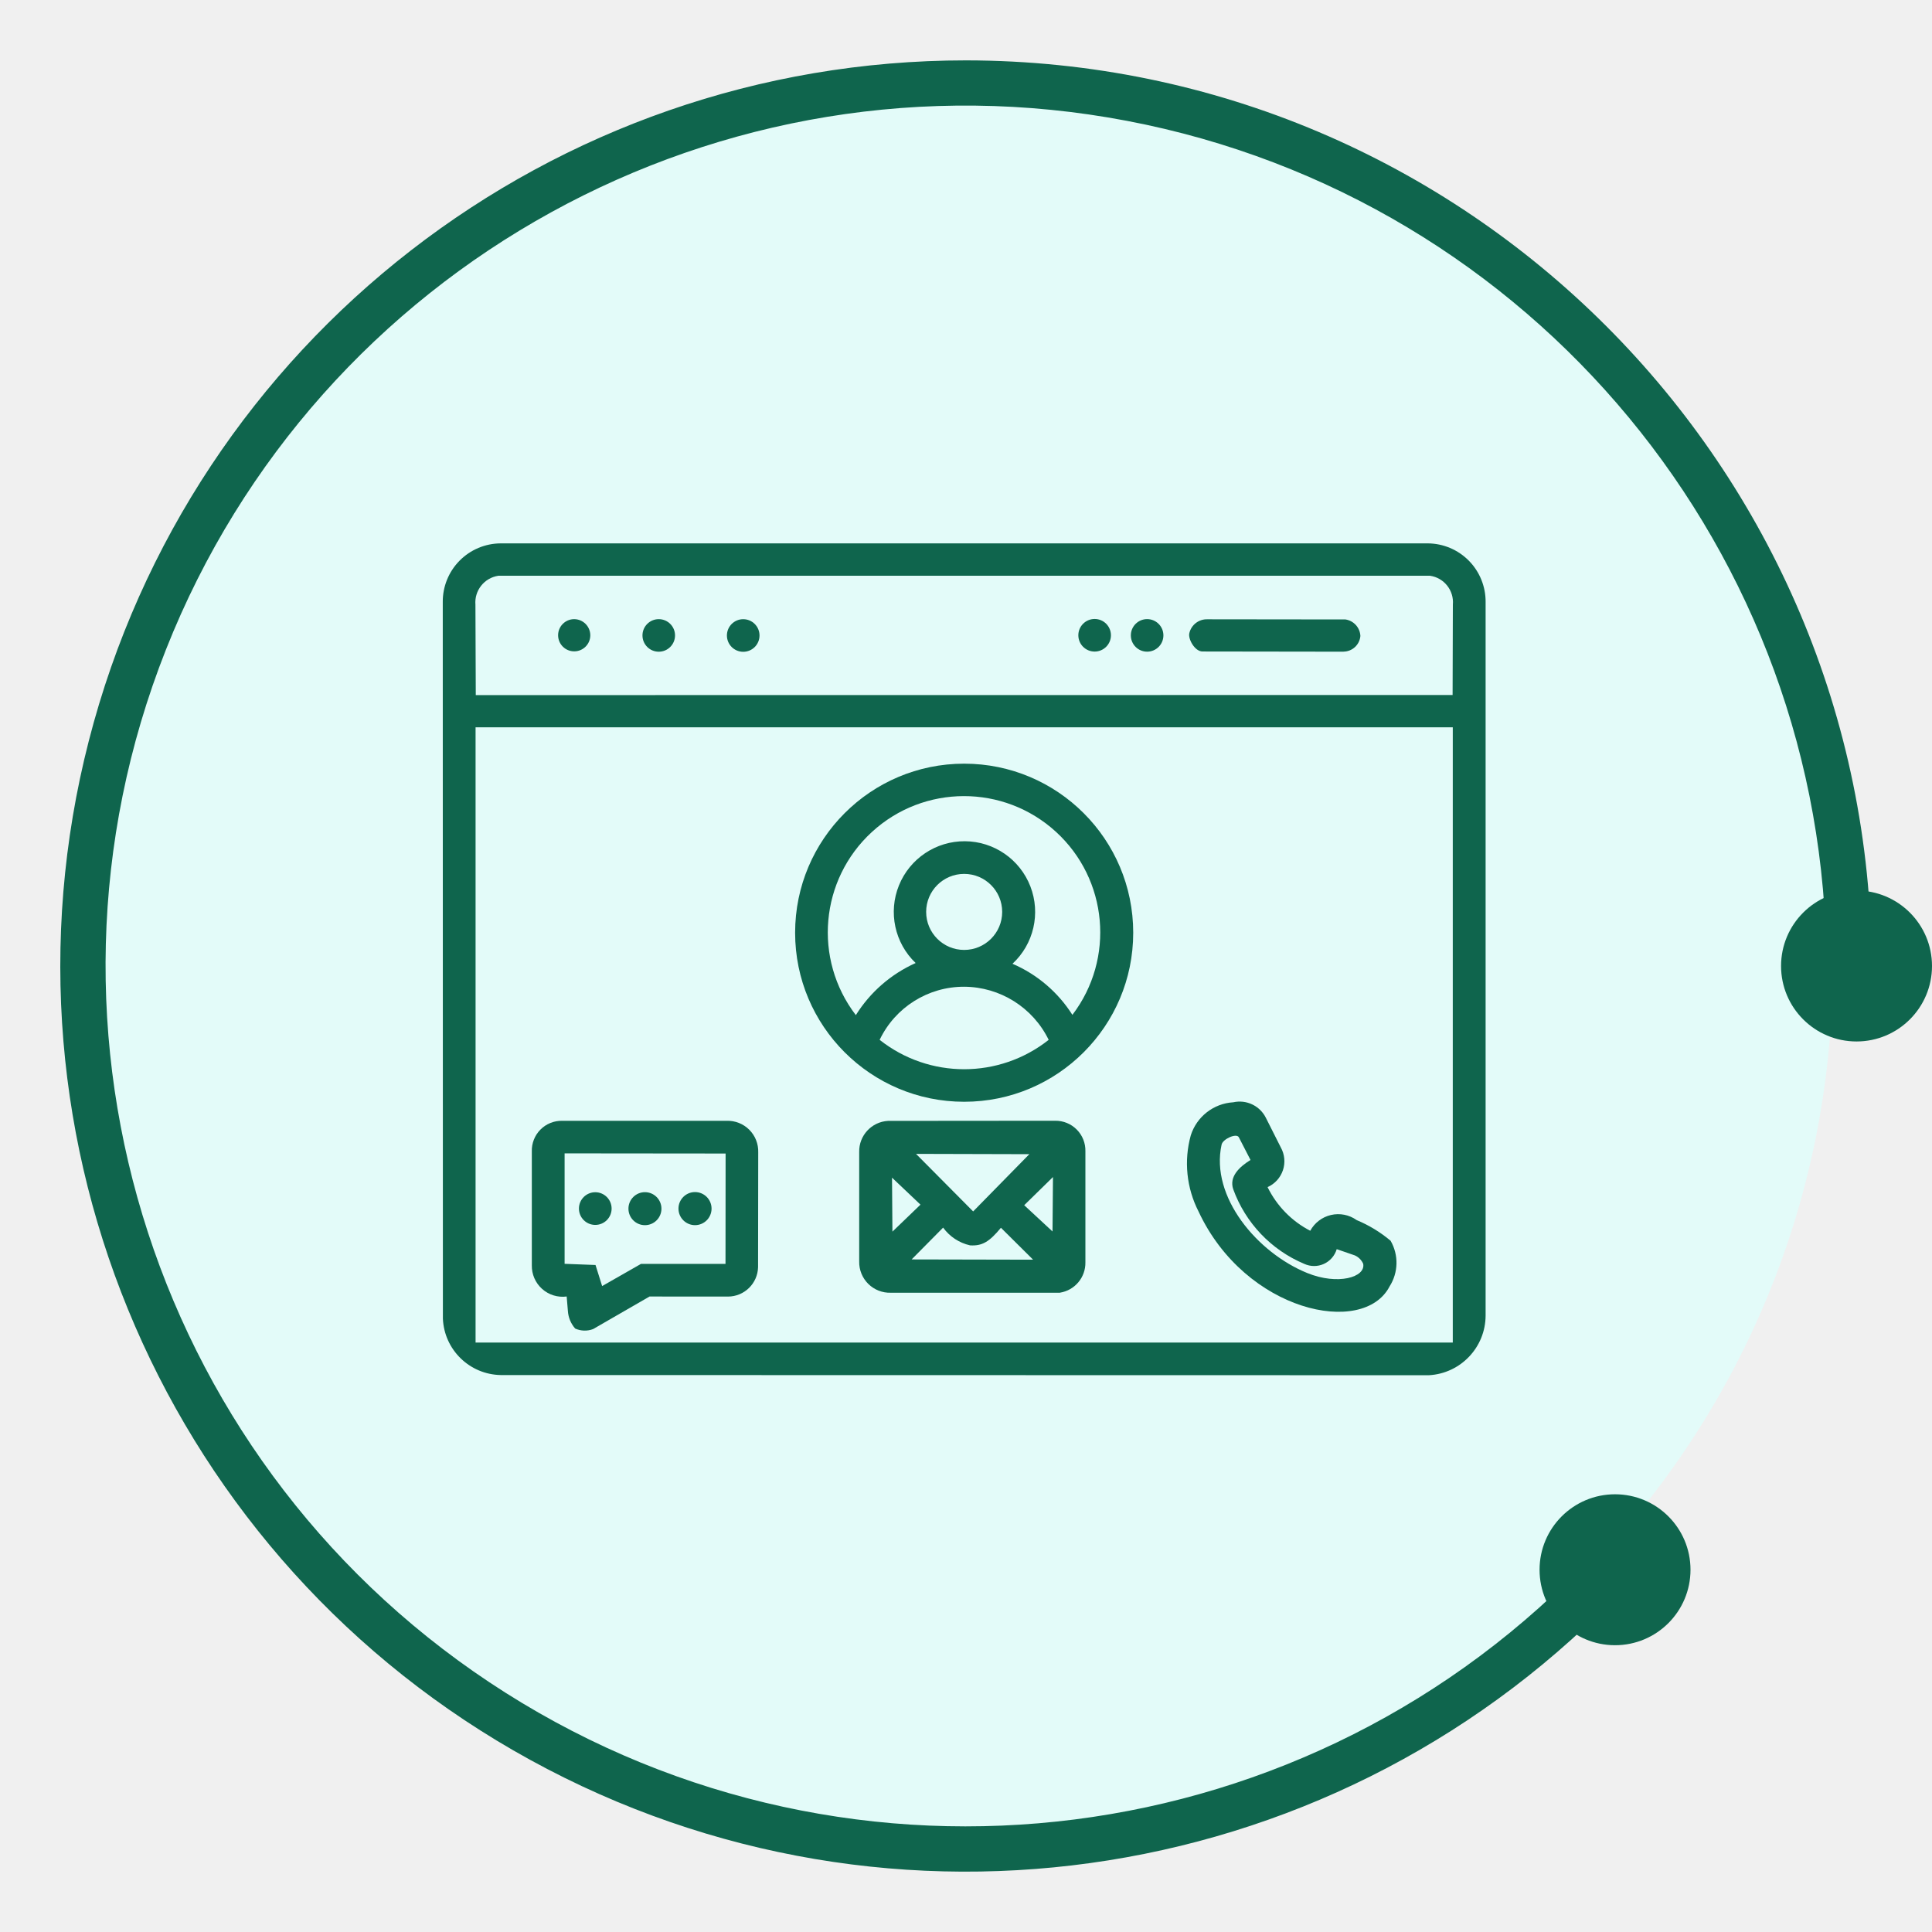
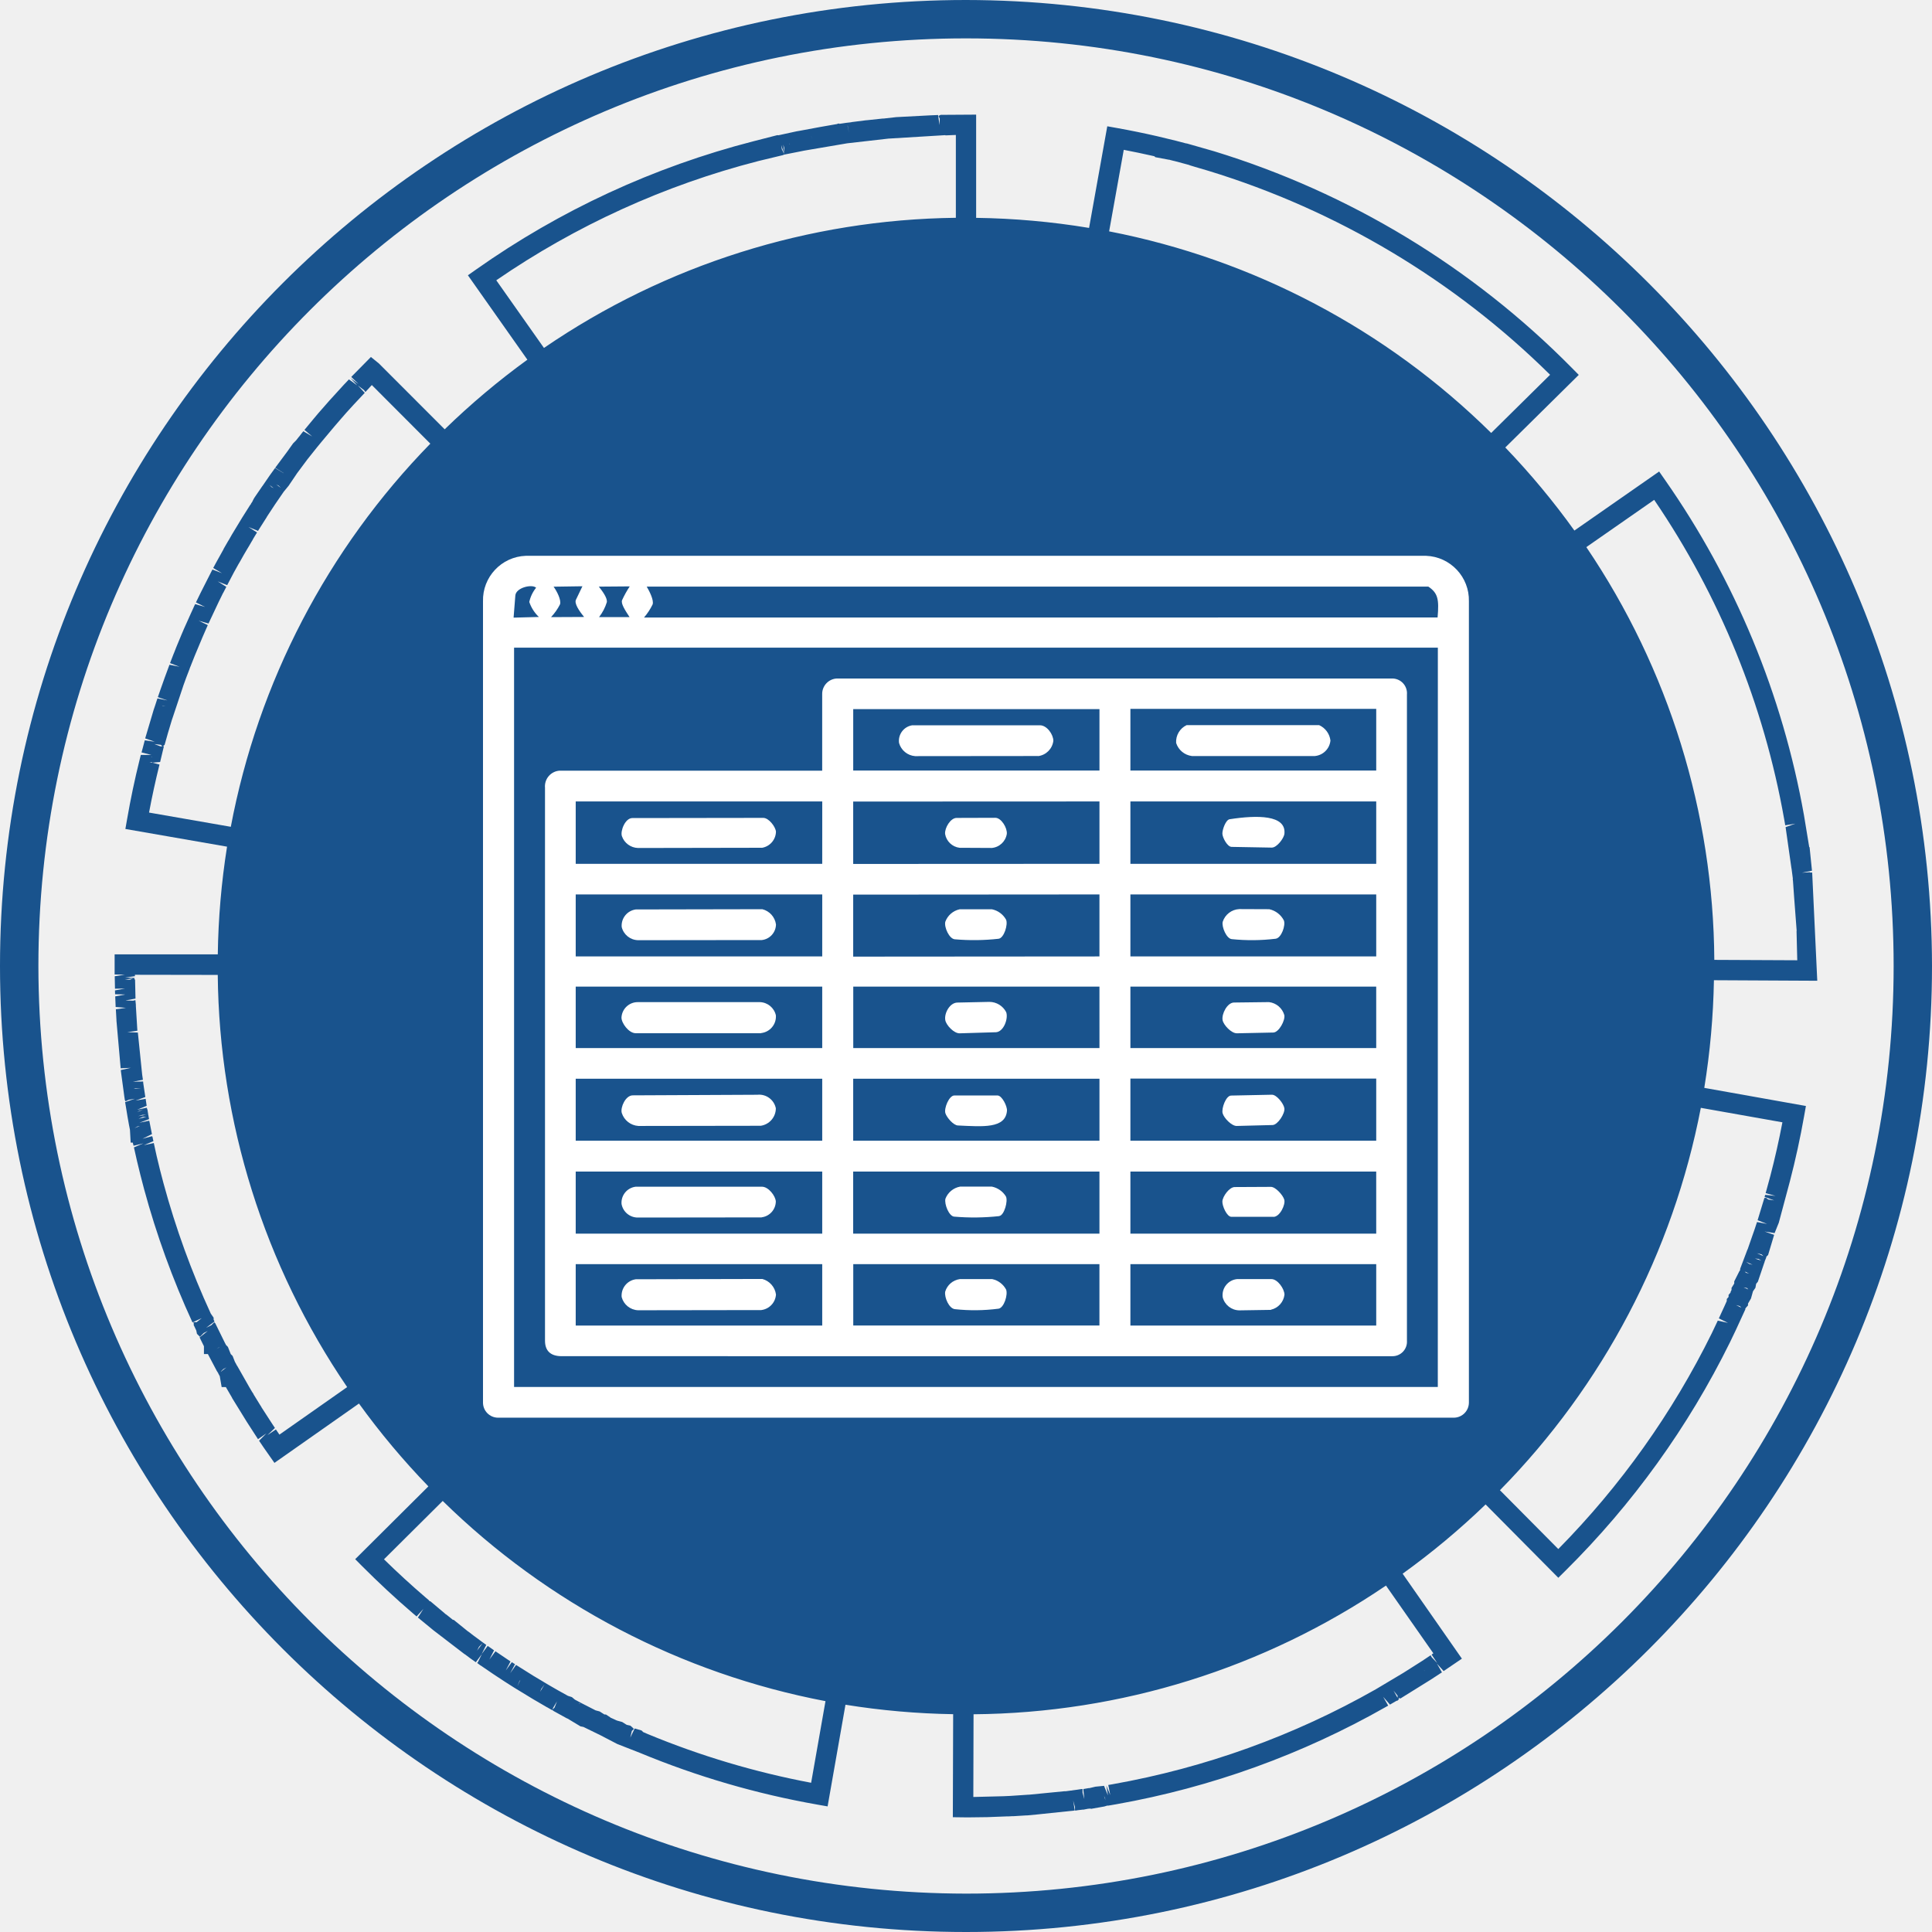
<svg xmlns="http://www.w3.org/2000/svg" width="96" height="96" viewBox="0 0 96 96">
  <defs>
    <clipPath id="clip-path">
-       <rect id="Rectangle_456267" data-name="Rectangle 456267" width="96" height="96" fill="none" />
+       <path id="Trazado_1031300" data-name="Trazado 1031300" d="M1.908,48A46.093,46.093,0,1,1,48,94.093,46.145,46.145,0,0,1,1.908,48M48,0A48,48,0,1,0,96,48,48.054,48.054,0,0,0,48,0Z" fill="#19538d" />
    </clipPath>
    <clipPath id="clip-path-2">
-       <rect id="Rectangle_462593" data-name="Rectangle 462593" width="51.819" height="41.334" fill="#0f654d" />
+       <path id="Trazado_1031301" data-name="Trazado 1031301" d="M32.931,102.036h0Z" transform="translate(-32.926 -102.034)" fill="#19538d" />
+     </clipPath>
+     <clipPath id="clip-path-3">
+       <path id="Trazado_1031302" data-name="Trazado 1031302" d="M13.892,29.206v.027l.08-.1Z" transform="translate(-13.892 -29.128)" fill="#19538d" />
+     </clipPath>
+     <clipPath id="clip-path-4">
+       <path id="Trazado_1031303" data-name="Trazado 1031303" d="M5.942,60.741l0-.04h0a.13.13,0,0,0,0,.041" transform="translate(-5.937 -60.7)" fill="#19538d" />
+     </clipPath>
+     <clipPath id="clip-path-5">
+       <path id="Trazado_1031304" data-name="Trazado 1031304" d="M107.924,54.334h0v0Z" transform="translate(-107.924 -54.311)" fill="#19538d" />
+     </clipPath>
+     <clipPath id="clip-path-6">
+       <path id="Trazado_1031305" data-name="Trazado 1031305" d="M9,42.915H9l.01-.034Z" transform="translate(-9.002 -42.882)" fill="#19538d" />
+     </clipPath>
+     <clipPath id="clip-path-7">
+       <path id="Trazado_1031306" data-name="Trazado 1031306" d="M70.378,8.861l-.026-.01h0l.03.011" transform="translate(-70.348 -8.85)" fill="#19538d" />
+     </clipPath>
+     <clipPath id="clip-path-8">
+       <path id="Trazado_1031307" data-name="Trazado 1031307" d="M17.484,26.319h0v0Z" transform="translate(-17.484 -26.318)" fill="#19538d" />
+     </clipPath>
+     <clipPath id="clip-path-9">
+       <path id="Trazado_1031308" data-name="Trazado 1031308" d="M14.7,28.076a.5.5,0,0,0-.057.079l.033-.042.025-.036Z" transform="translate(-14.639 -28.076)" fill="#19538d" />
+     </clipPath>
+     <clipPath id="clip-path-10">
+       <path id="Trazado_1031309" data-name="Trazado 1031309" d="M11.89,67.969l-.007-.012ZM59.246,8.325l-.017,0,.017,0M54.985,89.432l-.016-.085.075.206ZM30.43,85.443l.033.016,0,.012Zm-.85-.417-.012-.007.018.009Zm-.431-.15.01-.01,0,.012Zm-.291-.139.006-.007.072.034,0,.008Zm-1.272.233.195-.328-.121.31-.1.1Zm1.044-.342,0,0,.006,0,0,0Zm40.906-.181-.187-.335.2.248v.1ZM27,84.021l.161-.214-.218.359Zm-1.087-.377.05-.074-.133.289-.006.007ZM70.872,83.1l0-.007.036.055ZM23.906,81.931l.182-.181-.28.375Zm24.573,3.354A37,37,0,0,0,68.972,78.89l2.355,3.367-.088.062.281.421-.275-.287-.053-.1-.026.017,0,0-.392.262v0l-.946.6,0,0-1.364.813a40.934,40.934,0,0,1-13.067,4.715l-.224.039.1.5-.2-.479.085.5-.195-.479-.426.042-.3.071-.038,0-.267.047.052.5-.089-.318V89l-.049,0v0l-.226.035v0l-.553.074a.545.545,0,0,0-.07,0l-1.747.171c-.025,0-.046.006-.029,0l-.92.062.089.5-.089-.5-.375.017-.031,0-1.427.036Zm-27.034-5.64-.179-.152c-.711-.609-1.41-1.249-2.082-1.908l2.918-2.9a37.092,37.092,0,0,0,19.02,9.948l-.713,4.056a41.063,41.063,0,0,1-8.118-2.42l-.229-.1-.079-.079-.341-.1-.219.456.077-.33.105-.105-.067-.057,0-.009-.112-.094-.18-.039-.226-.143-.258-.071v0l-.05-.022h0l-.248-.114-.251-.165h-.073l-.241-.153-.2-.053h0l-.742-.38v0l-.287-.153h0l-.15-.126-.195-.062h0l-.458-.255-.046-.025h0l-.466-.269h0l-.152-.09,0,0-.063-.038-.01-.007h0l-.41-.245a.81.81,0,0,0-.1-.059l-.854-.536,0,0-.023-.009-.286.407.238-.447-.159-.1-.3.411.235-.447-.748-.506-.3.407.23-.454-.236-.166-.012-.007-.068-.047-.3.406.23-.456-.171-.121,0,0-.477-.353,0,0-.233-.181h0l-.006,0a.472.472,0,0,0-.061-.046l-.672-.544H22.6l0-.007-.272-.219h0l-.075-.057,0,.007-.07-.063,0,0-.694-.584h-.064ZM13.1,70.04l-.008-.019h0a.2.2,0,0,1,.01.023ZM11.2,68.133l.156-.084-.262.205h-.017Zm-.215-1.084H11l-.127.084Zm75.6-1.989-.219-.109.188.052.074.074Zm.156-.986.166.029.071.072Zm.122-.724-.065-.065.222.1Zm.166-.438-.166-.111.326.147Zm.276-.272.186.019.127.085Zm.1-.264.236.06.082.083Zm.736-.575,0,0c-.006.015-.012.03-.02.046Zm-.177-1.068.018,0h-.011ZM6.945,56.073l.113-.022-.248.1H6.8ZM7.2,55.6h.177l-.388.1Zm-.021-.1h.187l-.4.065Zm.031-.268-.176.088-.109.022Zm67.425,18.92a37.1,37.1,0,0,0,9.982-19l4.054.719c-.171.9-.372,1.789-.6,2.664l-.233.855.488.137-.511-.052-.03.1.476.176-.293-.044-.127-.1-.021.03-.038-.019-.022.062h0l-.322,1.056.471.184-.5-.094-.12.364,0,0-.079.224h0l-.158.454h0l-.11.318-.006,0-.375.993.023.01-.055.086h0l0,0-.252.5v.108l-.134.216V64.2l-.048.1v.037l-.007,0-.092.11v.1l-.09.105v.1l-.1.223h0l-.294.639.454.223-.506-.112-.3.631a41.273,41.273,0,0,1-7.625,10.719ZM6.84,54.176h.276l-.371.03Zm-.532-5.394.4-.067-.138.07Zm0-.1.5-.072v-.07l4.116.007a37.008,37.008,0,0,0,6.43,20.481l-3.366,2.362-.175-.259-.419.283.371-.355-.132-.2-.055-.084v0l-.469-.725,0,0-.056-.1,0,.006-.35-.568v-.013l-.083-.125h0l-.1-.173a.113.113,0,0,0-.015-.023l0,0-.62-1.091,0,.009-.03-.054.012.02-.093-.171-.111-.286-.093-.093-.142-.357-.09-.091-.063-.119-.474-.964,0,0-.051-.051-.15.149-.25.122.413-.308-.044-.091v-.1l-.14-.2a41.27,41.27,0,0,1-2.347-6.465c-.122-.451-.237-.905-.344-1.366L7.746,56.9l-.493.108.474-.2-.048-.224H7.67l-.013-.024-.472.128.469-.23-.13-.657-.016,0,0-.009-.477.1.48-.18-.026-.137h0l-.009-.07-.081.011.074-.012,0-.022,0,0h0l-.036-.232-.031-.084.015-.006-.017,0-.007-.014-.474.1.473-.195-.051-.348-.5.089.484-.178-.1-.671h0l-.01-.1-.509.01.5-.094-.038-.26h0l-.214-2.088L6.43,51.39l.5-.07-.075-1.23v-.062L6.832,49.8l-.115.028-.38-.011.5-.094L6.816,48.8l-.046-.09.042-.007-.05-.008-.013,0ZM7.539,37.97h.12V38Zm.064-.25.056,0v.012Zm.467-.532-.3-.114.33.041.073.074ZM8.2,35.18l-.051-.023.183.046Zm.869-.591.008-.023-.011.033,0-.01M85.287,47.8A37.02,37.02,0,0,0,78.928,27.29L82.3,24.942A40.8,40.8,0,0,1,88.757,40.8l.055.313.5-.082-.483.173.294,2.066,0-.022.069.533-.011,0,.014.081h0l.057.81.128,1.69-.007,0,.036,1.457ZM14.2,24.524l0,0Zm-.6-.215-.106-.107.209.156Zm.431.016-.2-.149.121.062.1.1Zm2.689-3.057-.007.009Zm1.859-2.032,2.908,2.913a37.093,37.093,0,0,0-9.914,19.038L7.51,40.48c.149-.8.324-1.6.519-2.387L7.673,38l.388-.033.187-.781H8.206l.046-.055.017,0h0l.01,0,.171-.606h0l.2-.665c.009-.022.017-.044.025-.071L9.2,34.216l0-.006.149-.412h0l0,0a.387.387,0,0,0,.031-.082l.144-.373a.2.2,0,0,0,.009-.033.329.329,0,0,0,.031-.079c.02-.039.026-.053.022-.053l.193-.486h0l.4-.956c.011-.023.019-.041.018-.041l0,0,.124-.283c.013-.027.023-.051.028-.064l.081-.183-.455-.219.49.14.518-1.1c.015-.027.026-.051.034-.067l.156-.318a.3.3,0,0,0,.022-.043l0,.006.155-.3-.428-.271.471.187.232-.442h0l.1-.191h0l.1-.179h0l.115-.209h0l.1-.169h0l.188-.334h0l.159-.27h0l.106-.175h0l.106-.184h0l.068-.111,0-.01.156-.259h0l.054-.084-.425-.272.472.194.108-.171h0l.334-.526,0-.008.386-.585c0-.008.011-.017.016-.025l0,0,.438-.638.238-.288.41-.607-.016.019.542-.728,0,0,.5-.627,0,0,.026-.03a.218.218,0,0,0,.037-.045l-.008.009.165-.2h0l.63-.752.306-.354c.027-.029.034-.042.033-.038l.262-.3a.249.249,0,0,0,.029-.031l0,0,.322-.354h0l.546-.582-.344-.37.314.241.057.084.028-.019,0,0ZM55.216,11.6l.727-4.051c.482.093.962.193,1.436.3l.086.02.047.046.642.12c.027.007.058.013.04,0a.559.559,0,0,0,.109.032l.1.026a.385.385,0,0,0,.06.013l0,0a.449.449,0,0,0,.072.019l.64.172v0l.05.015A.271.271,0,0,1,59.18,8.3h0l.07.026.164.049h0l.048.015v0l.681.2A41.4,41.4,0,0,1,77.128,18.726L74.2,21.617A37.093,37.093,0,0,0,55.216,11.6M38.953,7.524l-.031-.21.152.45Zm.073-.234.051.169v.284Zm.313-.021-.008-.046.022.06Zm1.079-.392V6.868L40.446,7ZM47.6,6.81v4.116a37.012,37.012,0,0,0-20.467,6.467l-2.369-3.362a40.982,40.982,0,0,1,13.02-5.924L39,7.814h0l.08-.033.007.012,0-.01.744-.147h0l.225-.046v0l2.145-.365v0L44.26,6.99l.014,0,2.794-.17.026.011Zm-5.377-.439V6.334l.067.368Zm4.622-.56-.106.052L46.8,6l-.011.319-.071-.5-.4.017v0l-1.681.088-.628.071-.047,0-.8.085-.02,0-.707.089a.214.214,0,0,0-.052.012l-.2.023h-.007l-.359.053-.037-.018-.116.036-.012,0-.8.14,0,0L39.856,6.6v0l-.151.026H39.7l-.917.2-.05-.008-1.2.308a41.988,41.988,0,0,0-13.766,6.366l-.413.291,2.955,4.194A37.524,37.524,0,0,0,22.2,21.436L18.93,18.163l-.395-.321-.961.975h0l-.012.015,0,0,0,.006.357.347-.409-.3.347.37-.416-.3a.391.391,0,0,0-.047.052l-.213.224h0l-.713.782h0l-.548.625h0l-.212.252h0l-.477.576.386.325-.44-.259-.075.093-.012.016-.113.147c-.014.015-.029.03-.041.046l-.045.059h0l-.075.094,0,0-.147.147-.3.421,0,0-.59.793.41.256.016.016-.435-.258-.238.33a.381.381,0,0,0-.04.057l-.336.49,0,0-.023.029-.3.437h0l-.089.132-.028.046L12.655,25l.017-.022-.046.079h0l-.051.074h0l0,.01.006,0-.02.026-.007,0-.051.079h0l-.364.576h0l-.49.808a.188.188,0,0,0-.022.036l-.138.244a.607.607,0,0,0-.062.1h0l-.176.306a.547.547,0,0,0-.051.1l-.372.669h0l-.13.242.435.258-.474-.182-.587,1.158h0l-.232.476.453.226L9.8,30.121l-.066.142a.644.644,0,0,0-.028.065l-.127.277h0l-.344.767-.021.051-.114.267c-.006.014-.012.027-.016.04l0,0h0l-.208.5c0,.011-.009.022-.013.032l-.106.271a.5.5,0,0,0-.027.064l-.177.457.472.18-.5-.1-.214.58a.15.15,0,0,0-.011.028l-.166.468h0l-.047.132h0l-.135.388h0l0,.017.474.161-.5-.1-.108.334h0l-.082.243h0l-.418,1.41.479.166-.5-.07-.1.381h0l-.025.091h0l-.035.13.49.123H7.1l-.055.224c-.243.971-.451,1.966-.623,2.955l-.088.5,5.052.879a37.483,37.483,0,0,0-.46,5.352L5.8,47.525l0,1,.505.01-.5.078.012.62.5-.01-.5.094.006.191.506.012-.5.094.02.473,0,.053.512.043-.5.072.03.537c0,.019,0,.033,0,.033v0L6.1,53.187l.506-.024-.5.112.018.152h0l.129.951h0l.026.2h0l.031.2h.006l.025.051.164-.08.3-.048-.484.167.052.309h0l.031.193h0l.038.232h0l.075.418h0l.044.222,0,0,.036.638H6.7l.041.157.49-.121-.472.2.151.672q.165.7.353,1.4a42.3,42.3,0,0,0,2.405,6.626l.46-.213-.252.2H9.715l.022.11-.017.013.137.292.034.166.147.147.19-.19.2-.1-.406.321.216.438v.387h.195l.429.812.007.016.074.114h0l.013.033,0,0,.068.126.094.542h.209l.308.529v.01l.734,1.19h0l.439.679h0l.117.18.415-.288-.364.364q.232.347.474.688l.291.414,4.2-2.949a37.358,37.358,0,0,0,3.449,4.116l-3.637,3.618.357.359c.8.8,1.64,1.585,2.5,2.321l.195.166.338-.377-.274.43.773.635v0l1.51,1.158c.025.02.061.045.061.039l.255.192.018.013.262.185.3-.407-.2.406-.036.036.169.126.007,0,.611.416a.419.419,0,0,0,.059.04l.487.32a.325.325,0,0,0,.033.022l.421.268a.065.065,0,0,0,.016.011l.018.011h0l.122.075v0l.577.351v0l.19.116h0l.108.065v0l.659.384.006,0a.63.63,0,0,0,.07.041l.159.09,0,0,.022.007,0-.008.048.038,0,.006.665.367.054.022,0,0,.633.382.149.03h0l.848.414.832.433,1.124.44a42.04,42.04,0,0,0,8.828,2.573l.5.088.888-5.052a37.338,37.338,0,0,0,5.351.47L47.45,90.4l.727.009.879-.011h.074l.985-.038a.731.731,0,0,0,.082,0l.19-.01a.447.447,0,0,0,.068,0l.629-.039.051,0,.493-.046h0l1.854-.194v0l.026-.008-.079-.489.091.321v.173l.044,0,.014,0,.059-.013h0l.258-.031h.045l.233-.045h.05l.055-.012.035.018.665-.118.165-.05.006.012.435-.075a41.923,41.923,0,0,0,13.376-4.829l.123-.07-.251-.438.339.388.265-.154h0l.072-.04.034,0,.059-.058,0-.007.022-.022-.033-.034.06-.014.027.034,1.518-.944,0,0,.418-.272,0,0,.05-.034a.723.723,0,0,0,.091-.057l-.253-.438.332.369,0,.007h0l0,0,.912-.619L69.8,78.3a37.347,37.347,0,0,0,4.123-3.441l3.613,3.644.359-.356A42.31,42.31,0,0,0,86.066,66.8c.089-.181.177-.363.291-.608l.479-1.042-.017-.007.042-.061h0l.1-.112v-.091l.148-.254.1-.357,0,0,.121-.175.037-.2.084-.1.314-.929h0l.025-.065-.007,0,.086-.214h0l.007-.023-.016,0,.1-.1.3-1-.477-.166.5.081.209-.519.551-2.057c.277-1.062.515-2.154.707-3.241l.089-.5-5.05-.9a37.536,37.536,0,0,0,.479-5.349l5.135.026-.253-5.376-.1,0-.017-.017-.393.025.5-.1-.118-1.162-.023-.022V42.17l-.256-1.555a41.847,41.847,0,0,0-6.908-16.667l-.289-.415-4.211,2.934a37.506,37.506,0,0,0-3.434-4.128l3.651-3.607-.355-.359A42.43,42.43,0,0,0,60.435,7.621l-1.343-.384a.379.379,0,0,0-.04-.008l-.017,0-.412-.108a.668.668,0,0,0-.065-.018l-.949-.229q-.984-.226-1.985-.406l-.5-.089-.905,5.05a37.388,37.388,0,0,0-5.611-.5V5.8Z" transform="translate(-5.798 -5.797)" fill="#19538d" />
+     </clipPath>
+     <clipPath id="clip-path-11">
+       <rect id="Rectángulo_462595" data-name="Rectángulo 462595" width="48.991" height="42.826" fill="#fff" />
    </clipPath>
  </defs>
-   <g id="img5" transform="translate(479.746 8495) rotate(180)">
-     <path id="Path_999622" data-name="Path 999622" d="M43.07,0A43.07,43.07,0,1,1,0,43.07,43.071,43.071,0,0,1,43.07,0" transform="translate(388.676 8403.93)" fill="#e3fbf9" />
-     <g id="Group_1179902" data-name="Group 1179902" transform="translate(383.746 8399)">
-       <g id="Group_1179905" data-name="Group 1179905" clip-path="url(#clip-path)">
-         <path id="Path_999618" data-name="Path 999618" d="M48,0A48,48,0,1,1,0,48,48,48,0,0,1,48,0" fill="none" />
-         <path id="Path_999619" data-name="Path 999619" d="M3.75,59A3.75,3.75,0,1,1,0,62.75,3.75,3.75,0,0,1,3.75,59" transform="translate(0 -14.75)" fill="#0f654d" />
-         <path id="Path_999620" data-name="Path 999620" d="M19.75,19A3.75,3.75,0,1,1,16,22.75,3.75,3.75,0,0,1,19.75,19" transform="translate(-4 -4.75)" fill="#0f654d" />
-         <path id="Path_999621" data-name="Path 999621" d="M49,94A45.051,45.051,0,0,1,4,49H6.25A42.75,42.75,0,1,0,17.806,19.768l-1.641-1.539A45,45,0,1,1,49,94" transform="translate(-1 -1)" fill="#0f654d" />
-         <rect id="Rectangle_456268" data-name="Rectangle 456268" width="96" height="96" fill="none" />
-         <rect id="Rectangle_456269" data-name="Rectangle 456269" width="96" height="96" fill="none" />
+   <g id="Grupo_1213527" data-name="Grupo 1213527" transform="translate(0.035 0.318)">
+     <g id="Grupo_1180190" data-name="Grupo 1180190" transform="translate(-0.035 -0.318)">
+       <g id="Grupo_1180171" data-name="Grupo 1180171" transform="translate(0 0)">
+         <g id="Grupo_1180170" data-name="Grupo 1180170" clip-path="url(#clip-path)">
+           <path id="Trazado_1031398" data-name="Trazado 1031398" d="M0,0H135.765V135.764H0Z" transform="translate(-48 48) rotate(-45)" fill="#19538d" />
+         </g>
+       </g>
+       <g id="Grupo_1180173" data-name="Grupo 1180173" transform="translate(27.779 84.462)">
+         <g id="Grupo_1180172" data-name="Grupo 1180172" clip-path="url(#clip-path-2)">
+           <rect id="Rectángulo_458951" data-name="Rectángulo 458951" width="0.005" height="0.005" transform="translate(-0.001 0.001) rotate(-45)" fill="#19538d" />
+         </g>
+       </g>
+       <g id="Grupo_1180175" data-name="Grupo 1180175" transform="translate(13.642 24.572)">
+         <g id="Grupo_1180174" data-name="Grupo 1180174" clip-path="url(#clip-path-3)">
+           <rect id="Rectángulo_458952" data-name="Rectángulo 458952" width="0.13" height="0.13" transform="matrix(0.707, -0.707, 0.707, 0.707, -0.052, 0.052)" fill="#19538d" />
+         </g>
+       </g>
+       <g id="Grupo_1180177" data-name="Grupo 1180177" transform="translate(5.83 51.21)">
+         <g id="Grupo_1180176" data-name="Grupo 1180176" clip-path="url(#clip-path-4)">
+           <rect id="Rectángulo_458953" data-name="Rectángulo 458953" width="0.033" height="0.033" transform="translate(-0.021 0.021) rotate(-45.002)" fill="#19538d" />
+         </g>
+       </g>
+       <g id="Grupo_1180179" data-name="Grupo 1180179" transform="translate(90.245 45.821)">
+         <g id="Grupo_1180178" data-name="Grupo 1180178" clip-path="url(#clip-path-5)">
+           <path id="Trazado_1031310" data-name="Trazado 1031310" d="M0,0H.018V.018H0Z" transform="translate(-0.012 0.011) rotate(-45.009)" fill="#19538d" />
+         </g>
+       </g>
+       <g id="Grupo_1180181" data-name="Grupo 1180181" transform="translate(8.84 36.178)">
+         <g id="Grupo_1180180" data-name="Grupo 1180180" clip-path="url(#clip-path-6)">
+           <rect id="Rectángulo_458955" data-name="Rectángulo 458955" width="0.031" height="0.031" transform="translate(-0.017 0.017) rotate(-44.999)" fill="#19538d" />
+         </g>
+       </g>
+       <g id="Grupo_1180183" data-name="Grupo 1180183" transform="translate(59.35 8.691)">
+         <g id="Grupo_1180182" data-name="Grupo 1180182" clip-path="url(#clip-path-7)">
+           <rect id="Rectángulo_458956" data-name="Rectángulo 458956" width="0.029" height="0.029" transform="matrix(0.707, -0.707, 0.707, 0.707, -0.005, 0.005)" fill="#19538d" />
+         </g>
+       </g>
+       <g id="Grupo_1180185" data-name="Grupo 1180185" transform="translate(17.169 22.205)">
+         <g id="Grupo_1180184" data-name="Grupo 1180184" clip-path="url(#clip-path-8)">
+           <rect id="Rectángulo_458957" data-name="Rectángulo 458957" width="0.002" height="0.002" transform="matrix(0.706, -0.708, 0.708, 0.706, -0.001, 0.001)" fill="#19538d" />
+         </g>
+       </g>
+       <g id="Grupo_1180187" data-name="Grupo 1180187" transform="translate(14.375 23.685)">
+         <g id="Grupo_1180186" data-name="Grupo 1180186" clip-path="url(#clip-path-9)">
+           <rect id="Rectángulo_458958" data-name="Rectángulo 458958" width="0.097" height="0.097" transform="translate(-0.039 0.039) rotate(-45)" fill="#19538d" />
+         </g>
+       </g>
+       <g id="Grupo_1180189" data-name="Grupo 1180189" transform="translate(5.694 5.693)">
+         <g id="Grupo_1180188" data-name="Grupo 1180188" clip-path="url(#clip-path-10)">
+           <path id="Trazado_1031399" data-name="Trazado 1031399" d="M0,0H119.664V119.663H0Z" transform="translate(-42.308 42.308) rotate(-45)" fill="#19538d" />
+         </g>
      </g>
    </g>
-     <g id="Group_1179903" data-name="Group 1179903" transform="translate(458.745 8474.508) rotate(180)">
-       <g id="Group_1099618" data-name="Group 1099618" transform="translate(0 0)">
-         <rect id="Rectangle_401104" data-name="Rectangle 401104" width="54.153" height="54.806" transform="translate(0)" fill="none" />
+     <g id="Grupo_1179903" data-name="Grupo 1179903" transform="translate(23.501 24.174)">
+       <g id="Grupo_1099618" data-name="Grupo 1099618" transform="translate(0.464 -0.492)">
+         <rect id="Rectángulo_401104" data-name="Rectángulo 401104" width="48.991" height="49.581" transform="translate(0)" fill="none" />
      </g>
-       <g id="Group_1212932" data-name="Group 1212932" transform="translate(1 6.508)">
-         <g id="Group_1212931" data-name="Group 1212931" clip-path="url(#clip-path-2)">
-           <path id="Path_1278732" data-name="Path 1278732" d="M49,41.334,2.875,41.325a2.93,2.93,0,0,1-2.869-2.8L0,2.916A2.892,2.892,0,0,1,2.878,0H48.939a2.891,2.891,0,0,1,2.879,2.919v35.45A2.98,2.98,0,0,1,49,41.334m1.178-33.8.013-4.493a1.33,1.33,0,0,0-1.132-1.432H2.76A1.341,1.341,0,0,0,1.623,3.047L1.64,7.539ZM1.63,39.71H50.187V9.14H1.63Z" transform="translate(0)" fill="#0f654d" />
-           <path id="Path_1278733" data-name="Path 1278733" d="M134.711,82.114a8.4,8.4,0,1,1-8.4-8.4,8.4,8.4,0,0,1,8.4,8.4m-6,1.542a6.634,6.634,0,0,1,2.978,2.54,6.769,6.769,0,1,0-10.761.013A6.756,6.756,0,0,1,123.9,83.62a3.512,3.512,0,1,1,4.812.037M128.2,81.08a1.889,1.889,0,1,0-1.889,1.889A1.889,1.889,0,0,0,128.2,81.08m2.311,6.359a4.7,4.7,0,0,0-4.2-2.641,4.64,4.64,0,0,0-4.2,2.639,6.771,6.771,0,0,0,8.4,0" transform="translate(-100.403 -62.768)" fill="#0f654d" />
-           <path id="Path_1278734" data-name="Path 1278734" d="M149.341,201.762l-8.4,0a1.522,1.522,0,0,1-1.572-1.551v-5.442a1.516,1.516,0,0,1,1.431-1.546l8.309-.007a1.483,1.483,0,0,1,1.5,1.522l0,5.51a1.5,1.5,0,0,1-1.263,1.511m-1.523-6.882-5.631-.015,2.839,2.86Zm-5.409,2.508L141,196.044l.02,2.682Zm6.561,1.333.023-2.705-1.43,1.4Zm-2.563-.184c-.584.706-.934.91-1.535.874a2.267,2.267,0,0,1-1.338-.882l-1.565,1.581,6.036.013Z" transform="translate(-118.677 -164.527)" fill="#0f654d" />
-           <path id="Path_1278735" data-name="Path 1278735" d="M35.641,201.95l-2.806,1.619a1.17,1.17,0,0,1-.889-.027,1.468,1.468,0,0,1-.363-.885l-.059-.708a1.532,1.532,0,0,1-1.732-1.55v-5.653a1.478,1.478,0,0,1,1.513-1.527H39.47a1.521,1.521,0,0,1,1.572,1.565l-.008,5.706a1.5,1.5,0,0,1-1.494,1.463Zm-.425-1.621,4.2,0,.005-5.484-8-.008v5.488l1.536.059.329,1.047Z" transform="translate(-25.367 -164.527)" fill="#0f654d" />
-           <path id="Path_1278736" data-name="Path 1278736" d="M257.382,192.794a6.493,6.493,0,0,1,1.695,1.03,2.186,2.186,0,0,1-.05,2.268c-1.3,2.517-7.168,1.267-9.493-3.722a5.235,5.235,0,0,1-.385-3.786,2.362,2.362,0,0,1,2.11-1.64,1.457,1.457,0,0,1,1.617.764l.745,1.478a1.408,1.408,0,0,1-.657,1.973,4.832,4.832,0,0,0,2.12,2.169,1.58,1.58,0,0,1,2.3-.535m-.984,1.449a1.172,1.172,0,0,1-1.612.731,6.384,6.384,0,0,1-3.53-3.707c-.214-.623.3-1.111.858-1.456l-.58-1.127c-.115-.224-.8.087-.857.365-.571,2.6,1.782,5.375,4.257,6.38,1.522.619,2.911.208,2.779-.46a.82.82,0,0,0-.415-.416Z" transform="translate(-211.98 -159.172)" fill="#0f654d" />
-           <path id="Path_1278737" data-name="Path 1278737" d="M257.437,27.025l-7.012-.01c-.384,0-.721-.614-.659-.9a.891.891,0,0,1,.9-.7l6.86.008a.872.872,0,0,1,.742.821.851.851,0,0,1-.834.778" transform="translate(-212.672 -21.643)" fill="#0f654d" />
-           <path id="Path_1278738" data-name="Path 1278738" d="M68.442,26.164a.809.809,0,1,1-.809-.809.809.809,0,0,1,.809.809" transform="translate(-56.901 -21.59)" fill="#0f654d" />
-           <path id="Path_1278739" data-name="Path 1278739" d="M231.87,26.151a.809.809,0,1,1-.809-.809.809.809,0,0,1,.809.809" transform="translate(-196.062 -21.579)" fill="#0f654d" />
-           <path id="Path_1278740" data-name="Path 1278740" d="M96.705,26.177a.81.81,0,1,1-.81-.81.81.81,0,0,1,.81.81" transform="translate(-80.966 -21.6)" fill="#0f654d" />
-           <path id="Path_1278741" data-name="Path 1278741" d="M214.3,26.108a.81.81,0,1,1-.81-.81.81.81,0,0,1,.81.81" transform="translate(-181.099 -21.542)" fill="#0f654d" />
-           <path id="Path_1278742" data-name="Path 1278742" d="M40.137,26.126a.8.8,0,1,1-.805-.8.805.805,0,0,1,.805.8" transform="translate(-32.806 -21.561)" fill="#0f654d" />
-           <path id="Path_1278743" data-name="Path 1278743" d="M63.767,217.928a.82.82,0,1,1-.821-.821.821.821,0,0,1,.821.821" transform="translate(-52.901 -184.869)" fill="#0f654d" />
-           <path id="Path_1278744" data-name="Path 1278744" d="M80.516,217.9a.822.822,0,1,1-.822-.822.822.822,0,0,1,.822.822" transform="translate(-67.16 -184.845)" fill="#0f654d" />
-           <path id="Path_1278745" data-name="Path 1278745" d="M47.181,217.943a.812.812,0,1,1-.813-.813.813.813,0,0,1,.813.813" transform="translate(-38.791 -184.889)" fill="#0f654d" />
+       <g id="Grupo_1212936" data-name="Grupo 1212936" transform="translate(0.464 3.126)">
+         <g id="Grupo_1212935" data-name="Grupo 1212935" clip-path="url(#clip-path-11)">
+           <path id="Trazado_1278759" data-name="Trazado 1278759" d="M48.253,42.826H.738A.75.75,0,0,1,0,42.074V2.264A2.207,2.207,0,0,1,2.128,0H46.862a2.211,2.211,0,0,1,2.127,2.264l0,39.81a.753.753,0,0,1-.738.752M2.776,3.039A1.843,1.843,0,0,1,2.3,2.294a1.692,1.692,0,0,1,.339-.708c-.2-.193-1-.009-1.032.386l-.087,1.1Zm2.249,0c-.263-.318-.494-.675-.407-.856l.322-.67-1.432.021c.163.223.393.67.317.881a2.671,2.671,0,0,1-.445.632Zm2.257.006c-.231-.354-.438-.674-.371-.842a4.976,4.976,0,0,1,.381-.684l-1.536.012c.189.24.419.555.4.763a2.3,2.3,0,0,1-.39.752Zm40.151.019c.079-.906.016-1.214-.46-1.534H8.135c.134.226.363.675.294.884A2.991,2.991,0,0,1,8,3.067Zm.013,1.5H1.544V41.3h45.9Z" fill="#fff" />
+           <path id="Trazado_1278760" data-name="Trazado 1278760" d="M22.769,77.073c-.6,0-.828-.313-.828-.771l0-27.473a.78.78,0,0,1,.723-.85H35.714l0-3.8a.766.766,0,0,1,.734-.78H64.015a.736.736,0,0,1,.755.8V76.3a.721.721,0,0,1-.74.774Zm14.487-29.1H49.492V44.92H37.256Zm25.988-3.064H51.029v3.064H63.244Zm-27.527,4.6H23.467v3.1H35.716Zm13.775,0-12.237.005v3.1l12.237-.006Zm13.752,0H51.029v3.1H63.244Zm-27.527,4.62H23.467v3.08H35.716Zm13.774,0-12.236.009,0,3.081,12.236-.009Zm13.753,0H51.029v3.08H63.244ZM35.716,58.709H23.467v3.053H35.716Zm13.775,0H37.258v3.053H49.492Zm13.752,0H51.029v3.054H63.244ZM35.716,63.286H23.467v3.08H35.716Zm1.539,3.08H49.492v-3.08H37.255Zm25.989-3.088H51.029v3.088H63.244ZM35.716,67.9H23.467v3.083H35.716Zm13.775,0-12.237,0v3.083l12.237,0Zm13.752,0H51.029v3.083H63.244ZM35.716,72.5H23.467v3.051H35.716Zm13.774,0H37.258v3.049H49.49Zm1.539,0v3.051H63.244V72.5Z" transform="translate(-18.86 -37.303)" fill="#fff" />
+           <path id="Trazado_1278761" data-name="Trazado 1278761" d="M165.868,94.244l-1.582-.008a.832.832,0,0,1-.716-.684c-.029-.3.267-.8.571-.8l1.924-.006c.3,0,.6.507.571.8a.831.831,0,0,1-.768.7" transform="translate(-140.608 -79.728)" fill="#fff" />
+           <path id="Trazado_1278762" data-name="Trazado 1278762" d="M264.193,93.945l-2-.036c-.211,0-.447-.45-.459-.646s.165-.7.361-.728c1.372-.212,2.814-.219,2.721.719-.023.233-.38.694-.625.69" transform="translate(-224.994 -79.446)" fill="#fff" />
+           <path id="Trazado_1278763" data-name="Trazado 1278763" d="M166.228,126.581a11,11,0,0,1-2.172.026c-.276-.02-.535-.593-.475-.867a.981.981,0,0,1,.715-.624H165.9a1.041,1.041,0,0,1,.7.512c.111.233-.1.926-.374.953" transform="translate(-140.611 -107.552)" fill="#fff" />
+           <path id="Trazado_1278764" data-name="Trazado 1278764" d="M166.29,224.775a11.568,11.568,0,0,1-2.233.026c-.261-.018-.5-.621-.437-.891a.964.964,0,0,1,.727-.6l1.583,0a1.063,1.063,0,0,1,.694.485c.117.223-.083.952-.335.976" transform="translate(-140.642 -191.965)" fill="#fff" />
+           <path id="Trazado_1278765" data-name="Trazado 1278765" d="M166.651,191.756c-.072.9-1.2.791-2.44.734-.225-.01-.556-.4-.621-.612-.073-.241.181-.878.448-.879l2.141,0c.224,0,.49.537.472.761" transform="translate(-140.615 -164.184)" fill="#fff" />
+           <path id="Trazado_1278766" data-name="Trazado 1278766" d="M264.253,224.848l-2.084,0c-.23,0-.462-.547-.45-.766.013-.247.344-.711.612-.713l1.8-.009c.235,0,.6.414.663.634.072.245-.219.858-.539.857" transform="translate(-224.98 -192.003)" fill="#fff" />
+           <path id="Trazado_1278767" data-name="Trazado 1278767" d="M264.257,192.277l-1.787.046c-.248.006-.637-.393-.7-.633s.164-.872.421-.877l2.032-.042c.234,0,.582.444.616.674.038.255-.328.825-.586.832" transform="translate(-225.019 -163.993)" fill="#fff" />
+           <path id="Trazado_1278768" data-name="Trazado 1278768" d="M264.416,126.53a9.806,9.806,0,0,1-2.177.019c-.264-.023-.508-.61-.451-.859a.912.912,0,0,1,.826-.634l1.488.006a1.073,1.073,0,0,1,.724.554c.1.237-.119.882-.41.914" transform="translate(-225.033 -107.502)" fill="#fff" />
+           <path id="Trazado_1278769" data-name="Trazado 1278769" d="M166.1,159.407l-1.79.054c-.282.009-.67-.4-.716-.654-.061-.335.216-.866.6-.874l1.591-.034a.944.944,0,0,1,.834.509c.116.311-.12.986-.518,1" transform="translate(-140.623 -135.734)" fill="#fff" />
+           <path id="Trazado_1278770" data-name="Trazado 1278770" d="M264.288,159.488l-1.807.038c-.275.006-.669-.414-.712-.654-.055-.311.232-.871.566-.875l1.738-.021a.9.9,0,0,1,.764.648c.05.257-.268.858-.55.864" transform="translate(-225.019 -135.8)" fill="#fff" />
+           <path id="Trazado_1278771" data-name="Trazado 1278771" d="M166.214,257.488a9.131,9.131,0,0,1-2.153.023c-.292-.027-.533-.577-.486-.869a.889.889,0,0,1,.724-.625l1.614,0a1.019,1.019,0,0,1,.688.519c.1.245-.1.921-.388.954" transform="translate(-140.609 -220.077)" fill="#fff" />
+           <path id="Trazado_1278772" data-name="Trazado 1278772" d="M264.19,257.586l-1.563.024a.863.863,0,0,1-.833-.653.8.8,0,0,1,.707-.9l1.719,0c.3,0,.638.476.644.772a.87.87,0,0,1-.674.749" transform="translate(-225.039 -220.117)" fill="#fff" />
+           <path id="Trazado_1278773" data-name="Trazado 1278773" d="M56,94.221l-6.149.011a.876.876,0,0,1-.8-.587c-.087-.262.163-.9.518-.9l6.507-.009c.273,0,.606.437.63.683a.832.832,0,0,1-.706.806" transform="translate(-42.149 -79.714)" fill="#fff" />
+           <path id="Trazado_1278774" data-name="Trazado 1278774" d="M55.94,192.316l-6.082.009a.931.931,0,0,1-.824-.647c-.077-.276.188-.872.545-.874l6.19-.029a.847.847,0,0,1,.921.672.878.878,0,0,1-.75.869" transform="translate(-42.139 -163.995)" fill="#fff" />
+           <path id="Trazado_1278775" data-name="Trazado 1278775" d="M56,224.859l-6.145.007a.818.818,0,0,1-.817-.676.8.8,0,0,1,.705-.856l6.271,0c.326,0,.675.458.69.734a.807.807,0,0,1-.705.787" transform="translate(-42.154 -191.985)" fill="#fff" />
+           <path id="Trazado_1278776" data-name="Trazado 1278776" d="M154.1,61.49l-6.11.006a.9.9,0,0,1-.8-.654.783.783,0,0,1,.654-.879l6.348,0c.349,0,.665.459.665.771a.869.869,0,0,1-.753.76" transform="translate(-126.517 -51.542)" fill="#fff" />
+           <path id="Trazado_1278777" data-name="Trazado 1278777" d="M56,126.628l-6.142.007a.857.857,0,0,1-.814-.655.811.811,0,0,1,.7-.873l6.288-.012a.906.906,0,0,1,.678.756.792.792,0,0,1-.713.778" transform="translate(-42.152 -107.535)" fill="#fff" />
+           <path id="Trazado_1278778" data-name="Trazado 1278778" d="M252.214,61.479l-6.114,0a.944.944,0,0,1-.786-.651.916.916,0,0,1,.52-.884l6.587,0a.964.964,0,0,1,.561.764.856.856,0,0,1-.767.77" transform="translate(-210.873 -51.53)" fill="#fff" />
+           <path id="Trazado_1278779" data-name="Trazado 1278779" d="M55.96,159.543l-6.233,0c-.348,0-.714-.512-.707-.783a.809.809,0,0,1,.827-.762l6.053,0a.841.841,0,0,1,.792.655.827.827,0,0,1-.733.883" transform="translate(-42.139 -135.821)" fill="#fff" />
+           <path id="Trazado_1278780" data-name="Trazado 1278780" d="M55.98,257.537l-6.126.009a.881.881,0,0,1-.815-.656.819.819,0,0,1,.7-.884l6.289-.015a.926.926,0,0,1,.679.771.832.832,0,0,1-.731.774" transform="translate(-42.149 -220.058)" fill="#fff" />
        </g>
      </g>
    </g>
  </g>
</svg>
